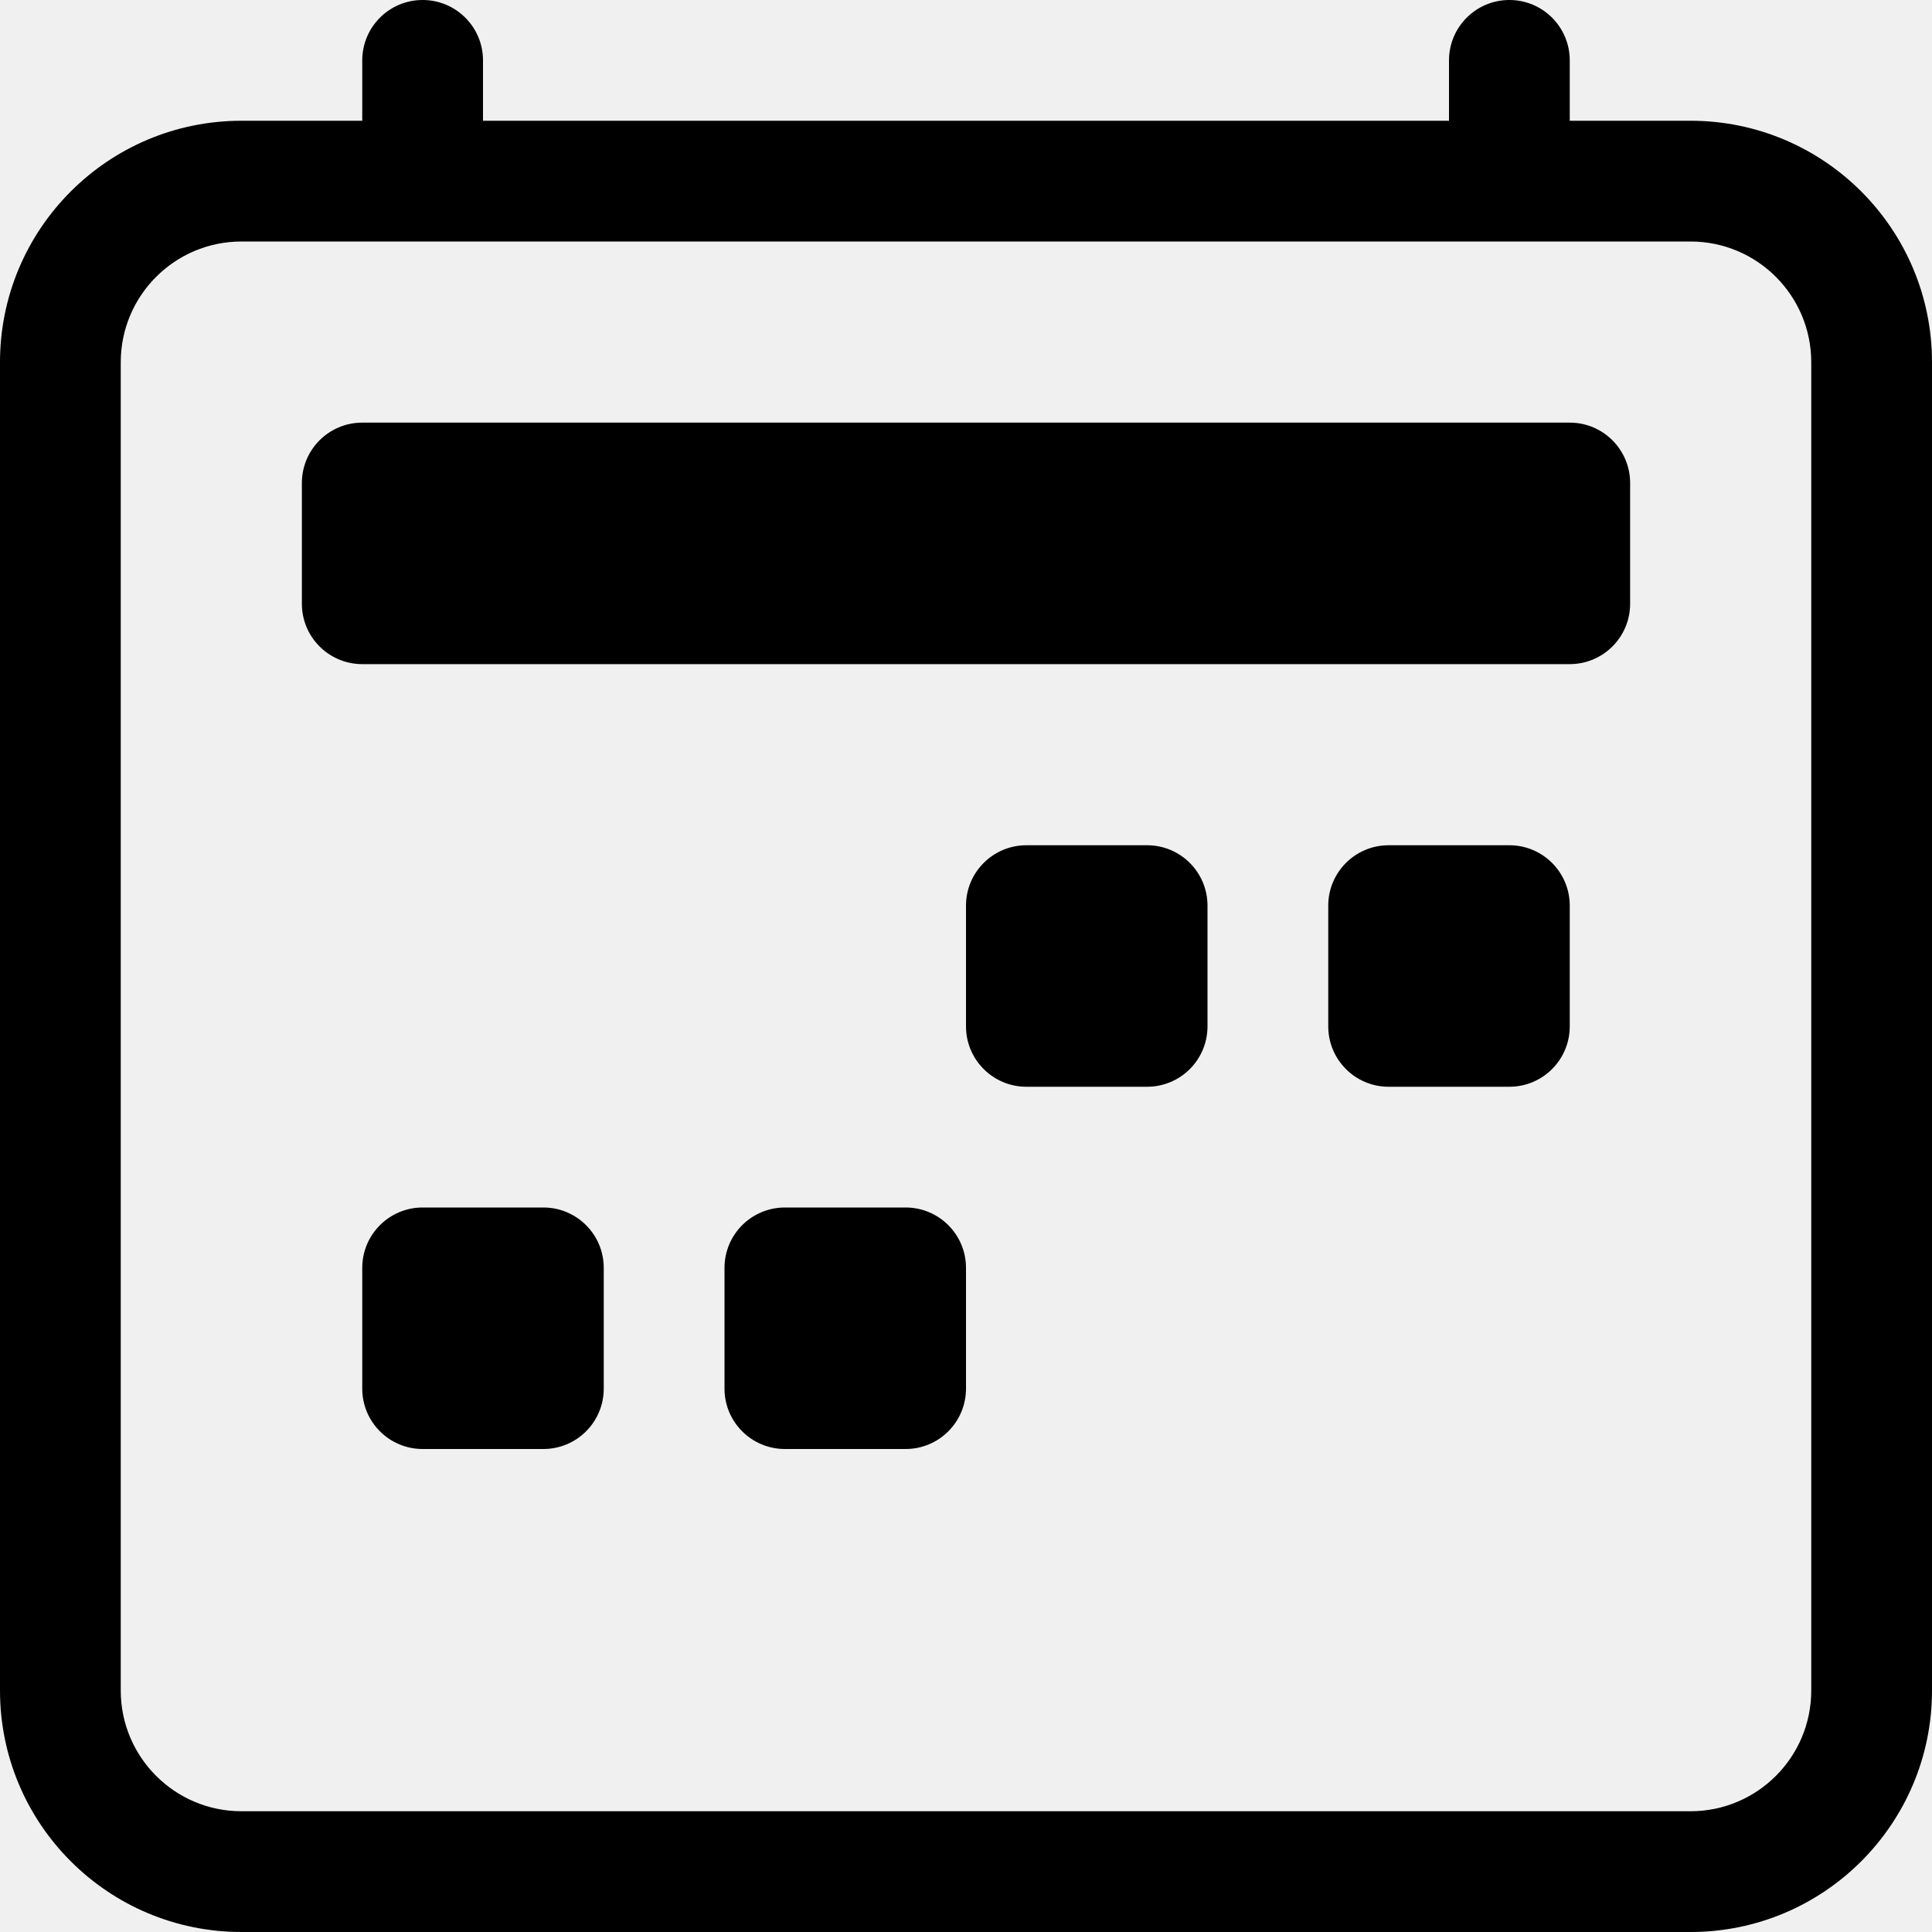
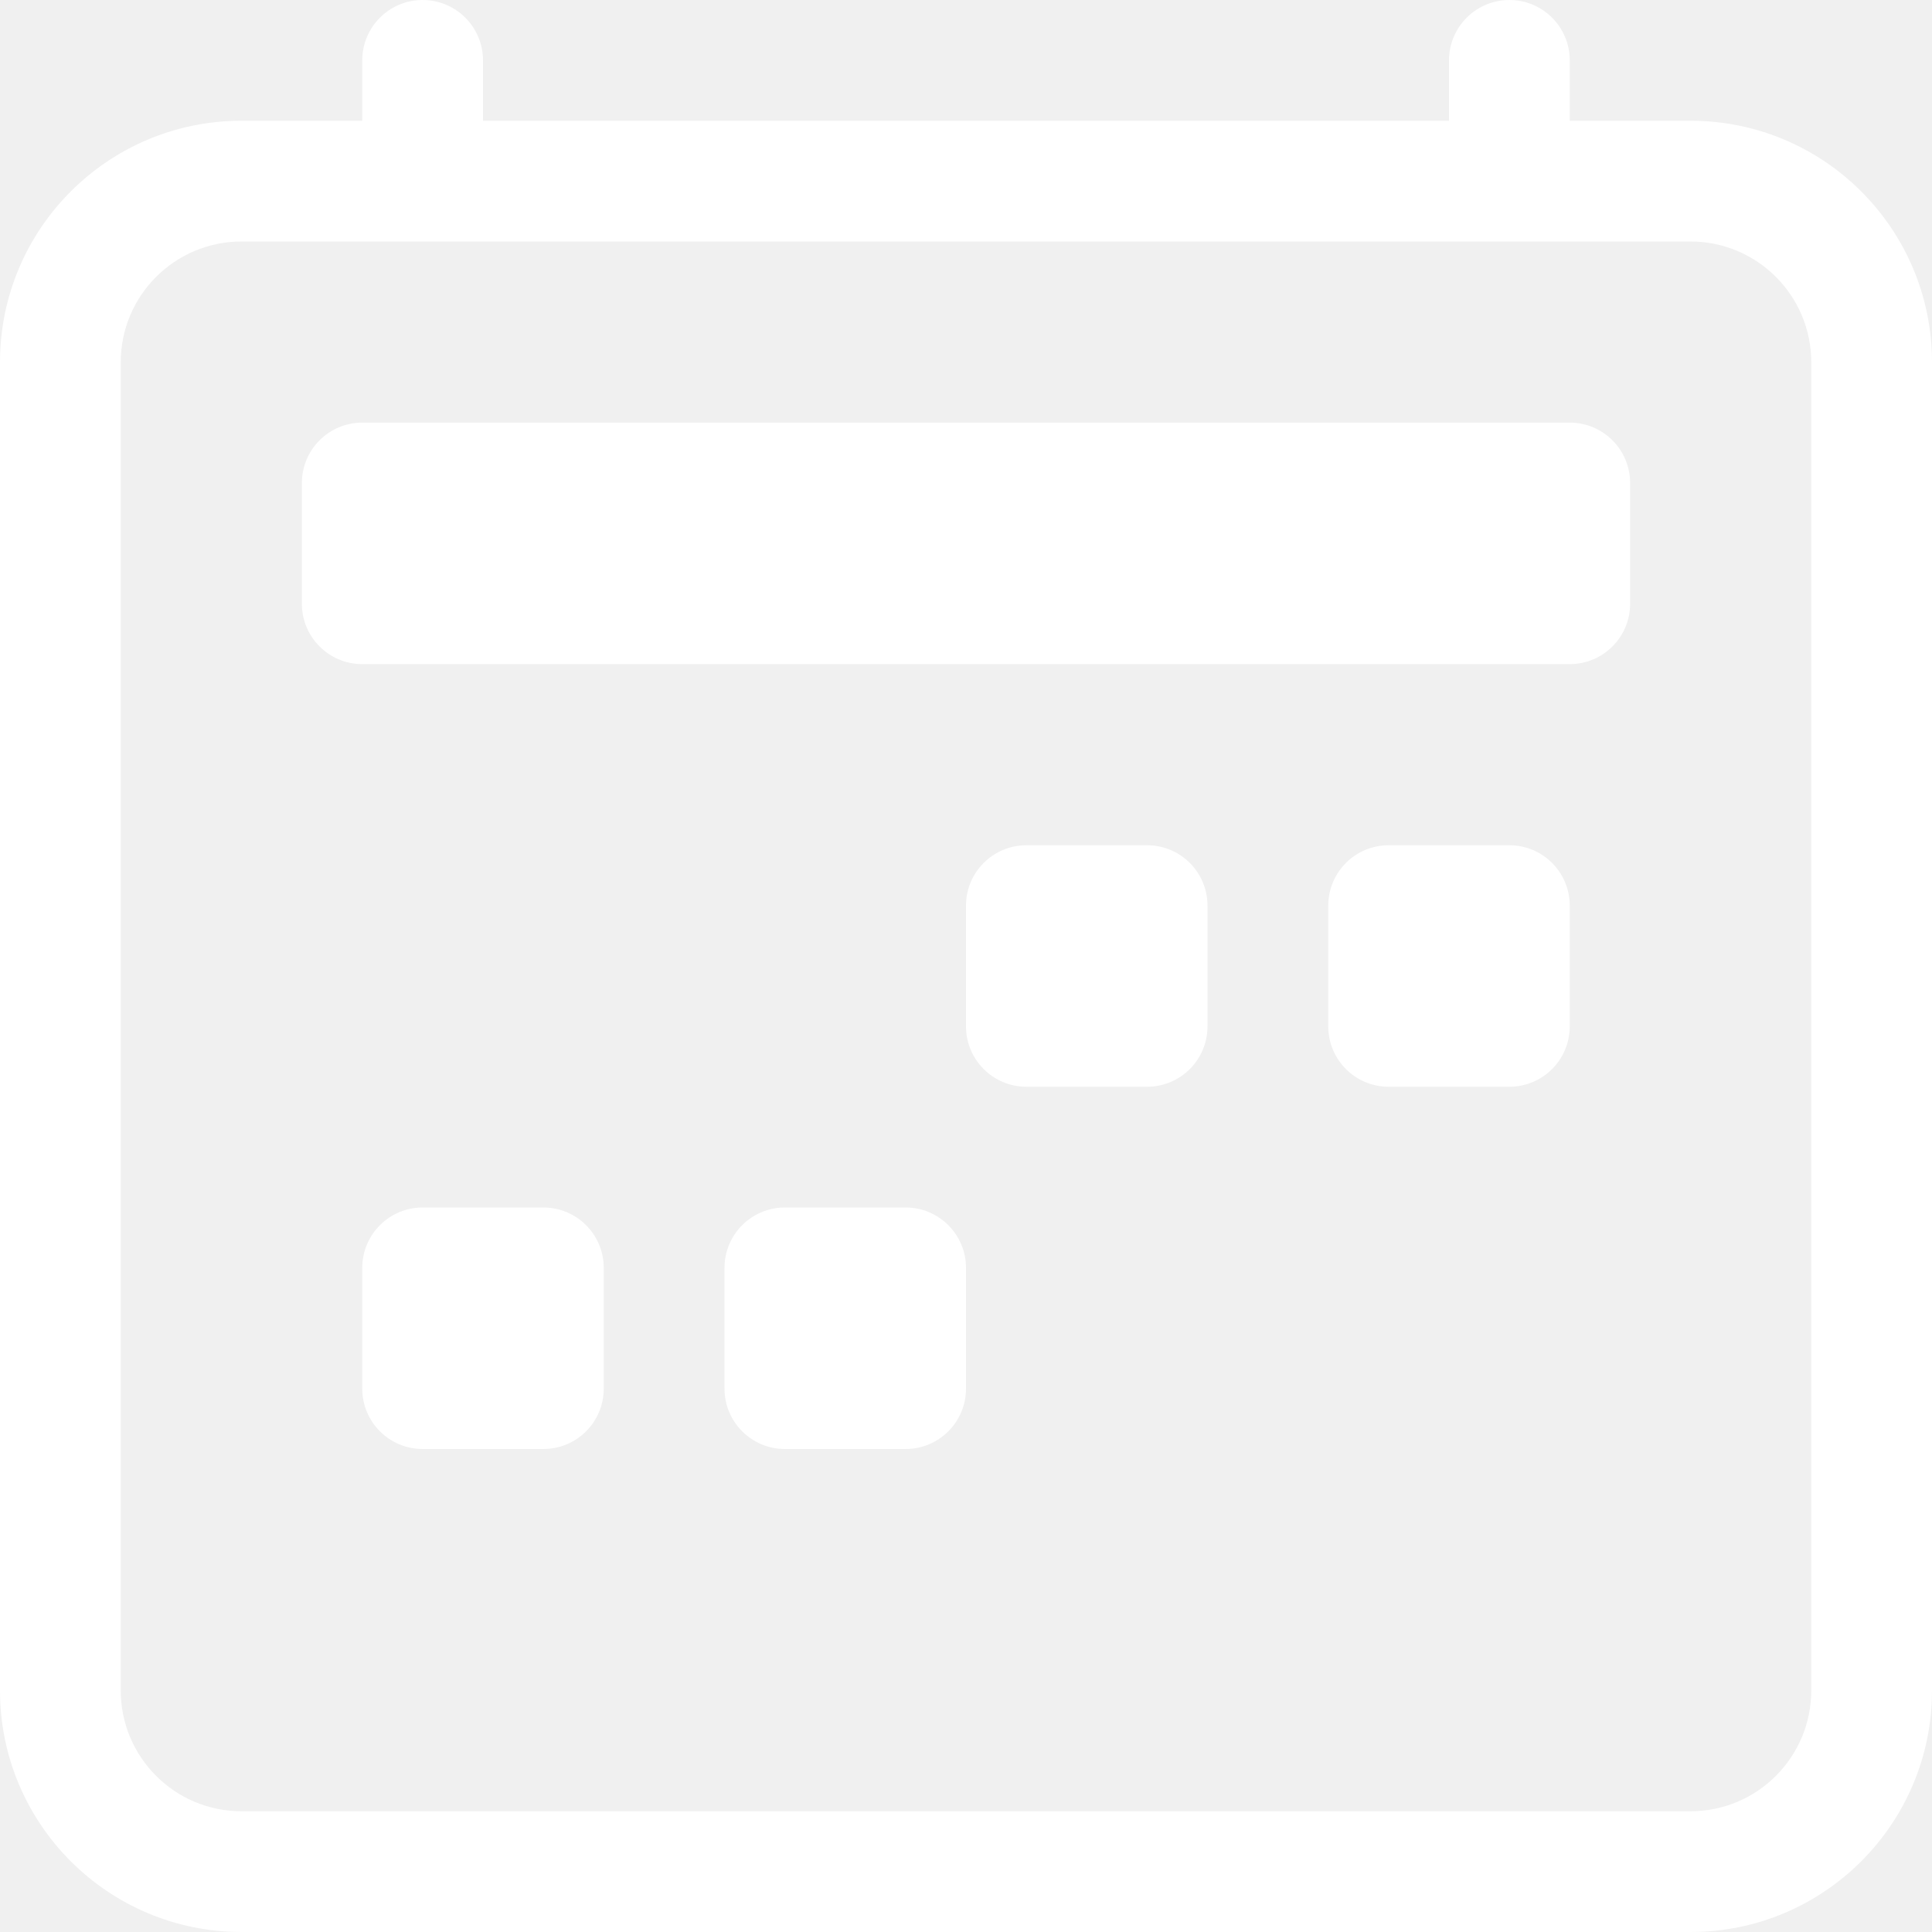
- <svg xmlns="http://www.w3.org/2000/svg" width="16" height="16" fill="currentColor" class="bi bi-calendar2-week" viewBox="0 0 16 16">
+ <svg xmlns="http://www.w3.org/2000/svg" width="16" height="16" fill="white" class="bi bi-calendar2-week" viewBox="0 0 16 16">
  <path d="M3.5 0a.5.5 0 0 1 .5.5V1h8V.5a.5.5 0 0 1 1 0V1h1a2 2 0 0 1 2 2v11a2 2 0 0 1-2 2H2a2 2 0 0 1-2-2V3a2 2 0 0 1 2-2h1V.5a.5.5 0 0 1 .5-.5zM2 2a1 1 0 0 0-1 1v11a1 1 0 0 0 1 1h12a1 1 0 0 0 1-1V3a1 1 0 0 0-1-1H2z" />
  <path d="M2.5 4a.5.5 0 0 1 .5-.5h10a.5.5 0 0 1 .5.5v1a.5.5 0 0 1-.5.5H3a.5.5 0 0 1-.5-.5V4zM11 7.5a.5.5 0 0 1 .5-.5h1a.5.5 0 0 1 .5.5v1a.5.5 0 0 1-.5.5h-1a.5.5 0 0 1-.5-.5v-1zm-3 0a.5.5 0 0 1 .5-.5h1a.5.5 0 0 1 .5.5v1a.5.5 0 0 1-.5.5h-1a.5.5 0 0 1-.5-.5v-1zm-5 3a.5.5 0 0 1 .5-.5h1a.5.5 0 0 1 .5.5v1a.5.5 0 0 1-.5.5h-1a.5.5 0 0 1-.5-.5v-1zm3 0a.5.5 0 0 1 .5-.5h1a.5.5 0 0 1 .5.5v1a.5.5 0 0 1-.5.5h-1a.5.5 0 0 1-.5-.5v-1z" />
</svg>
